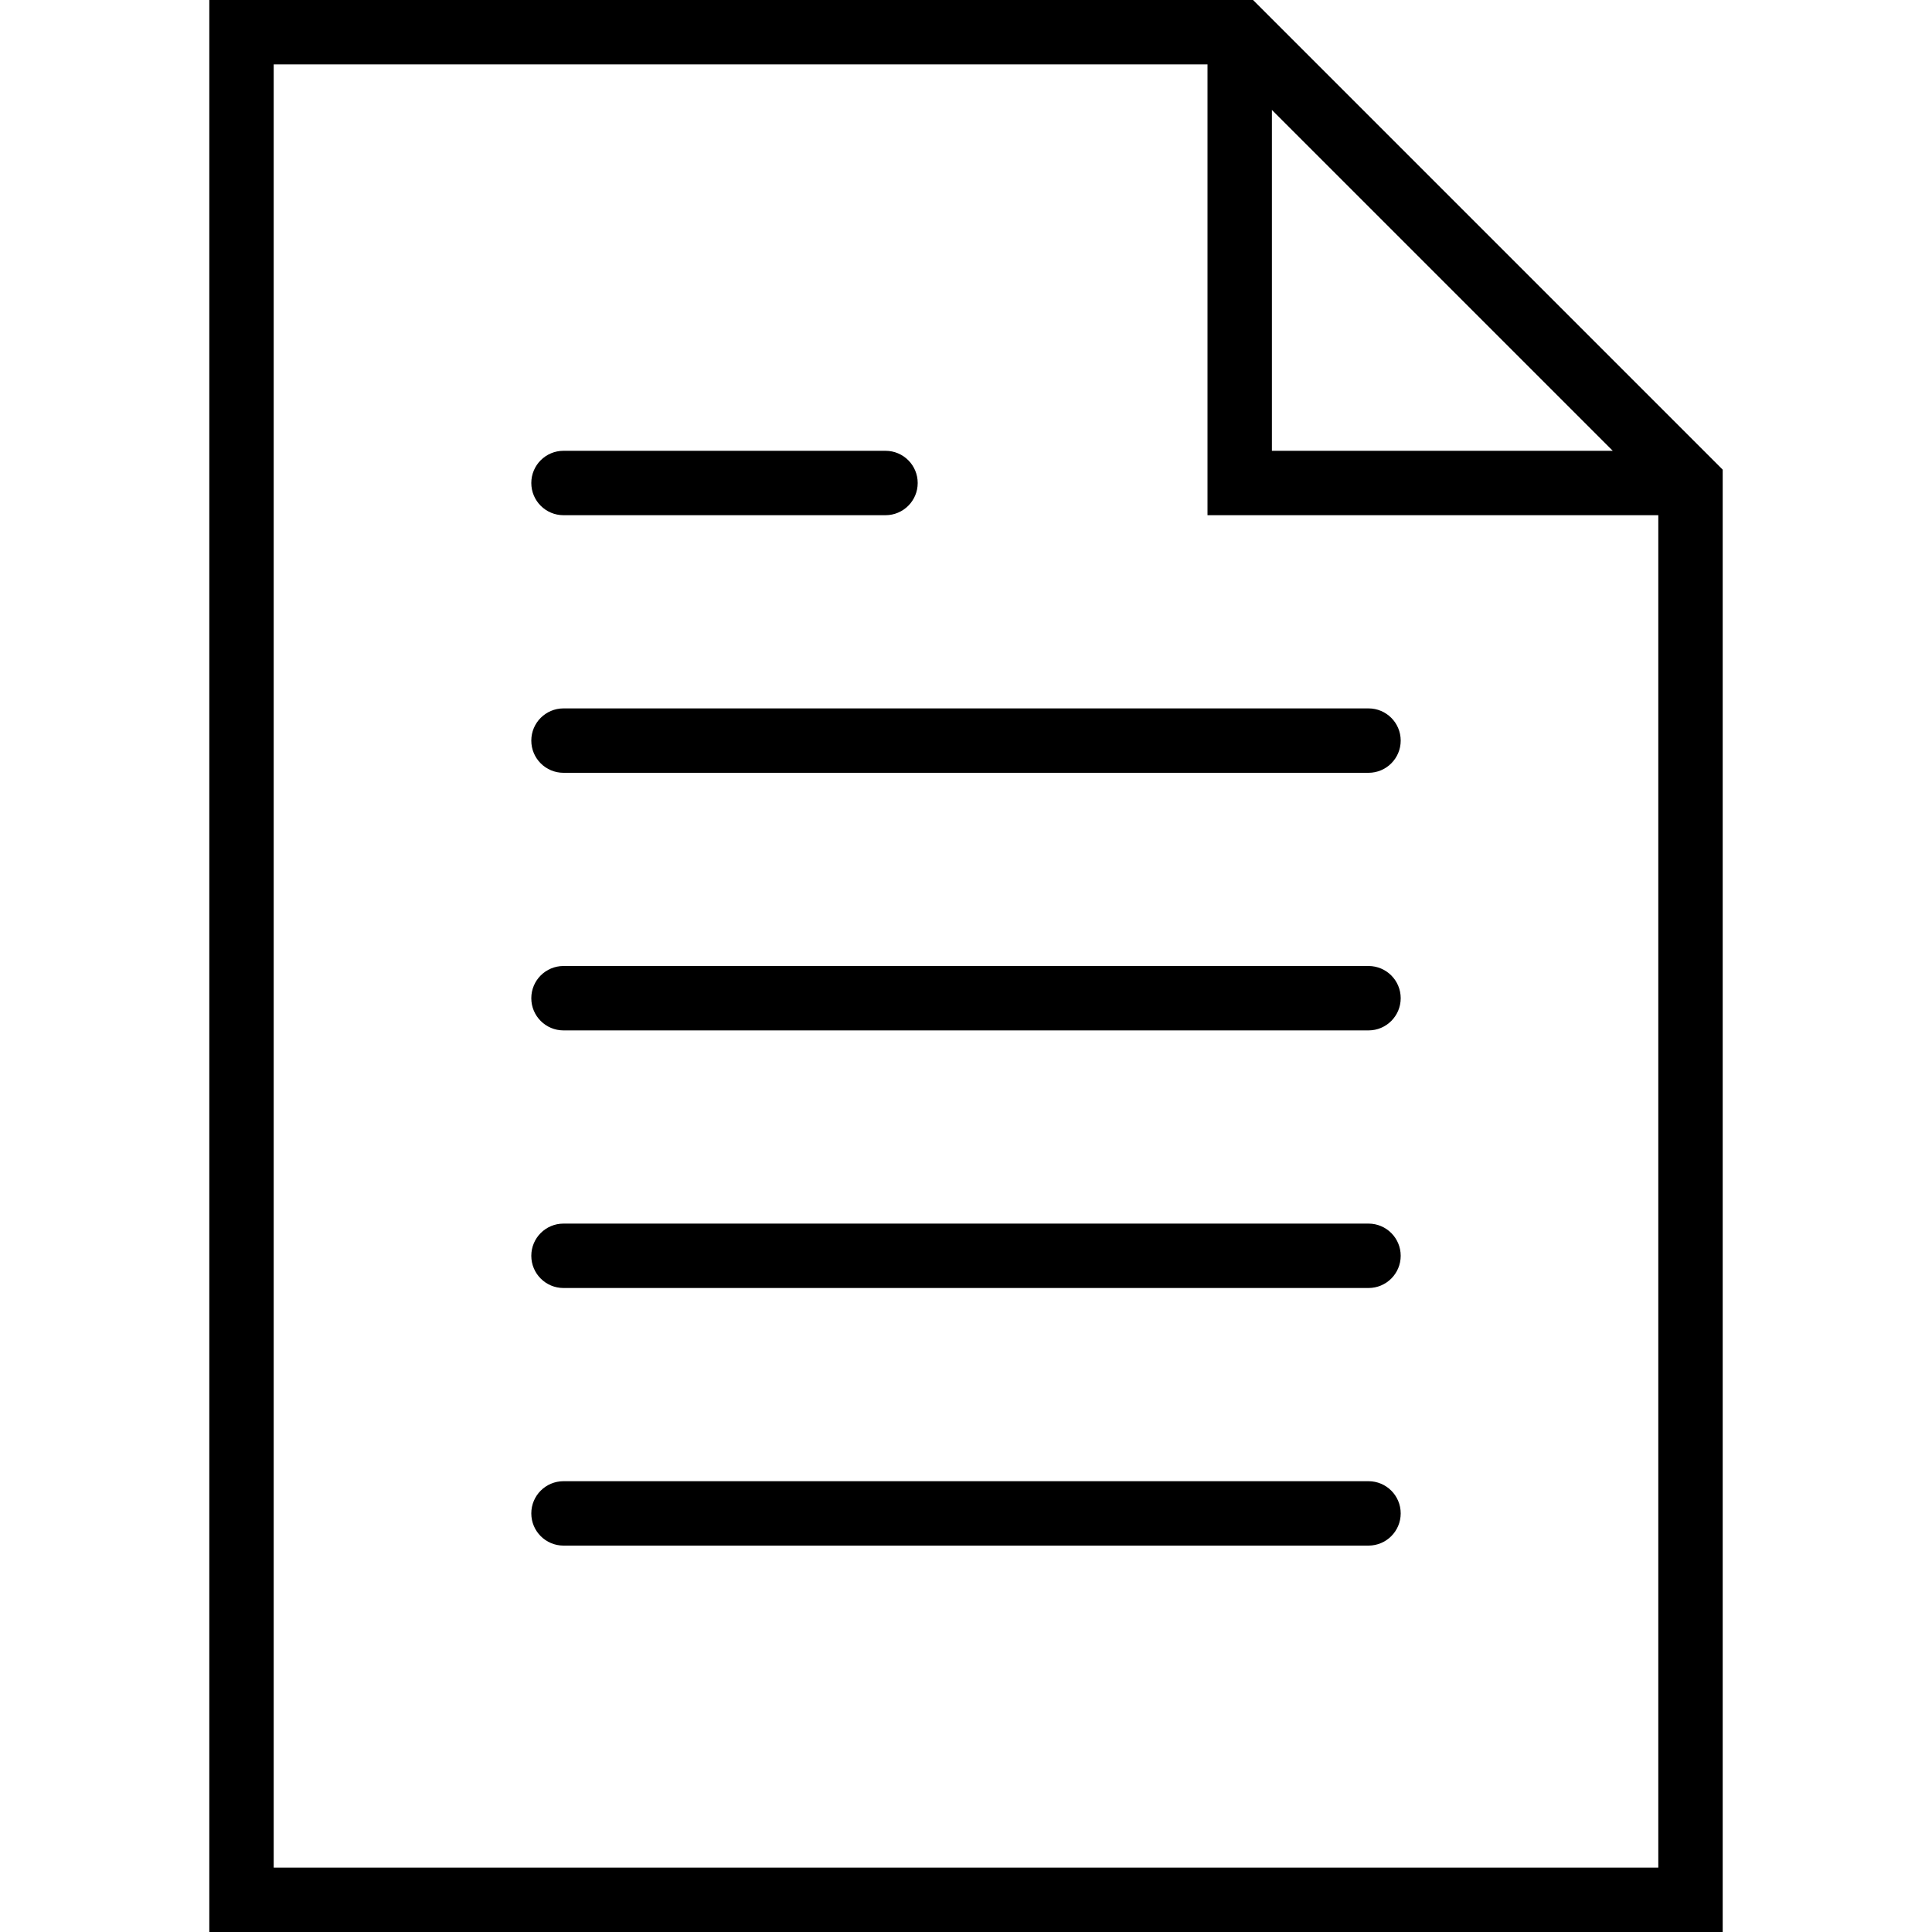
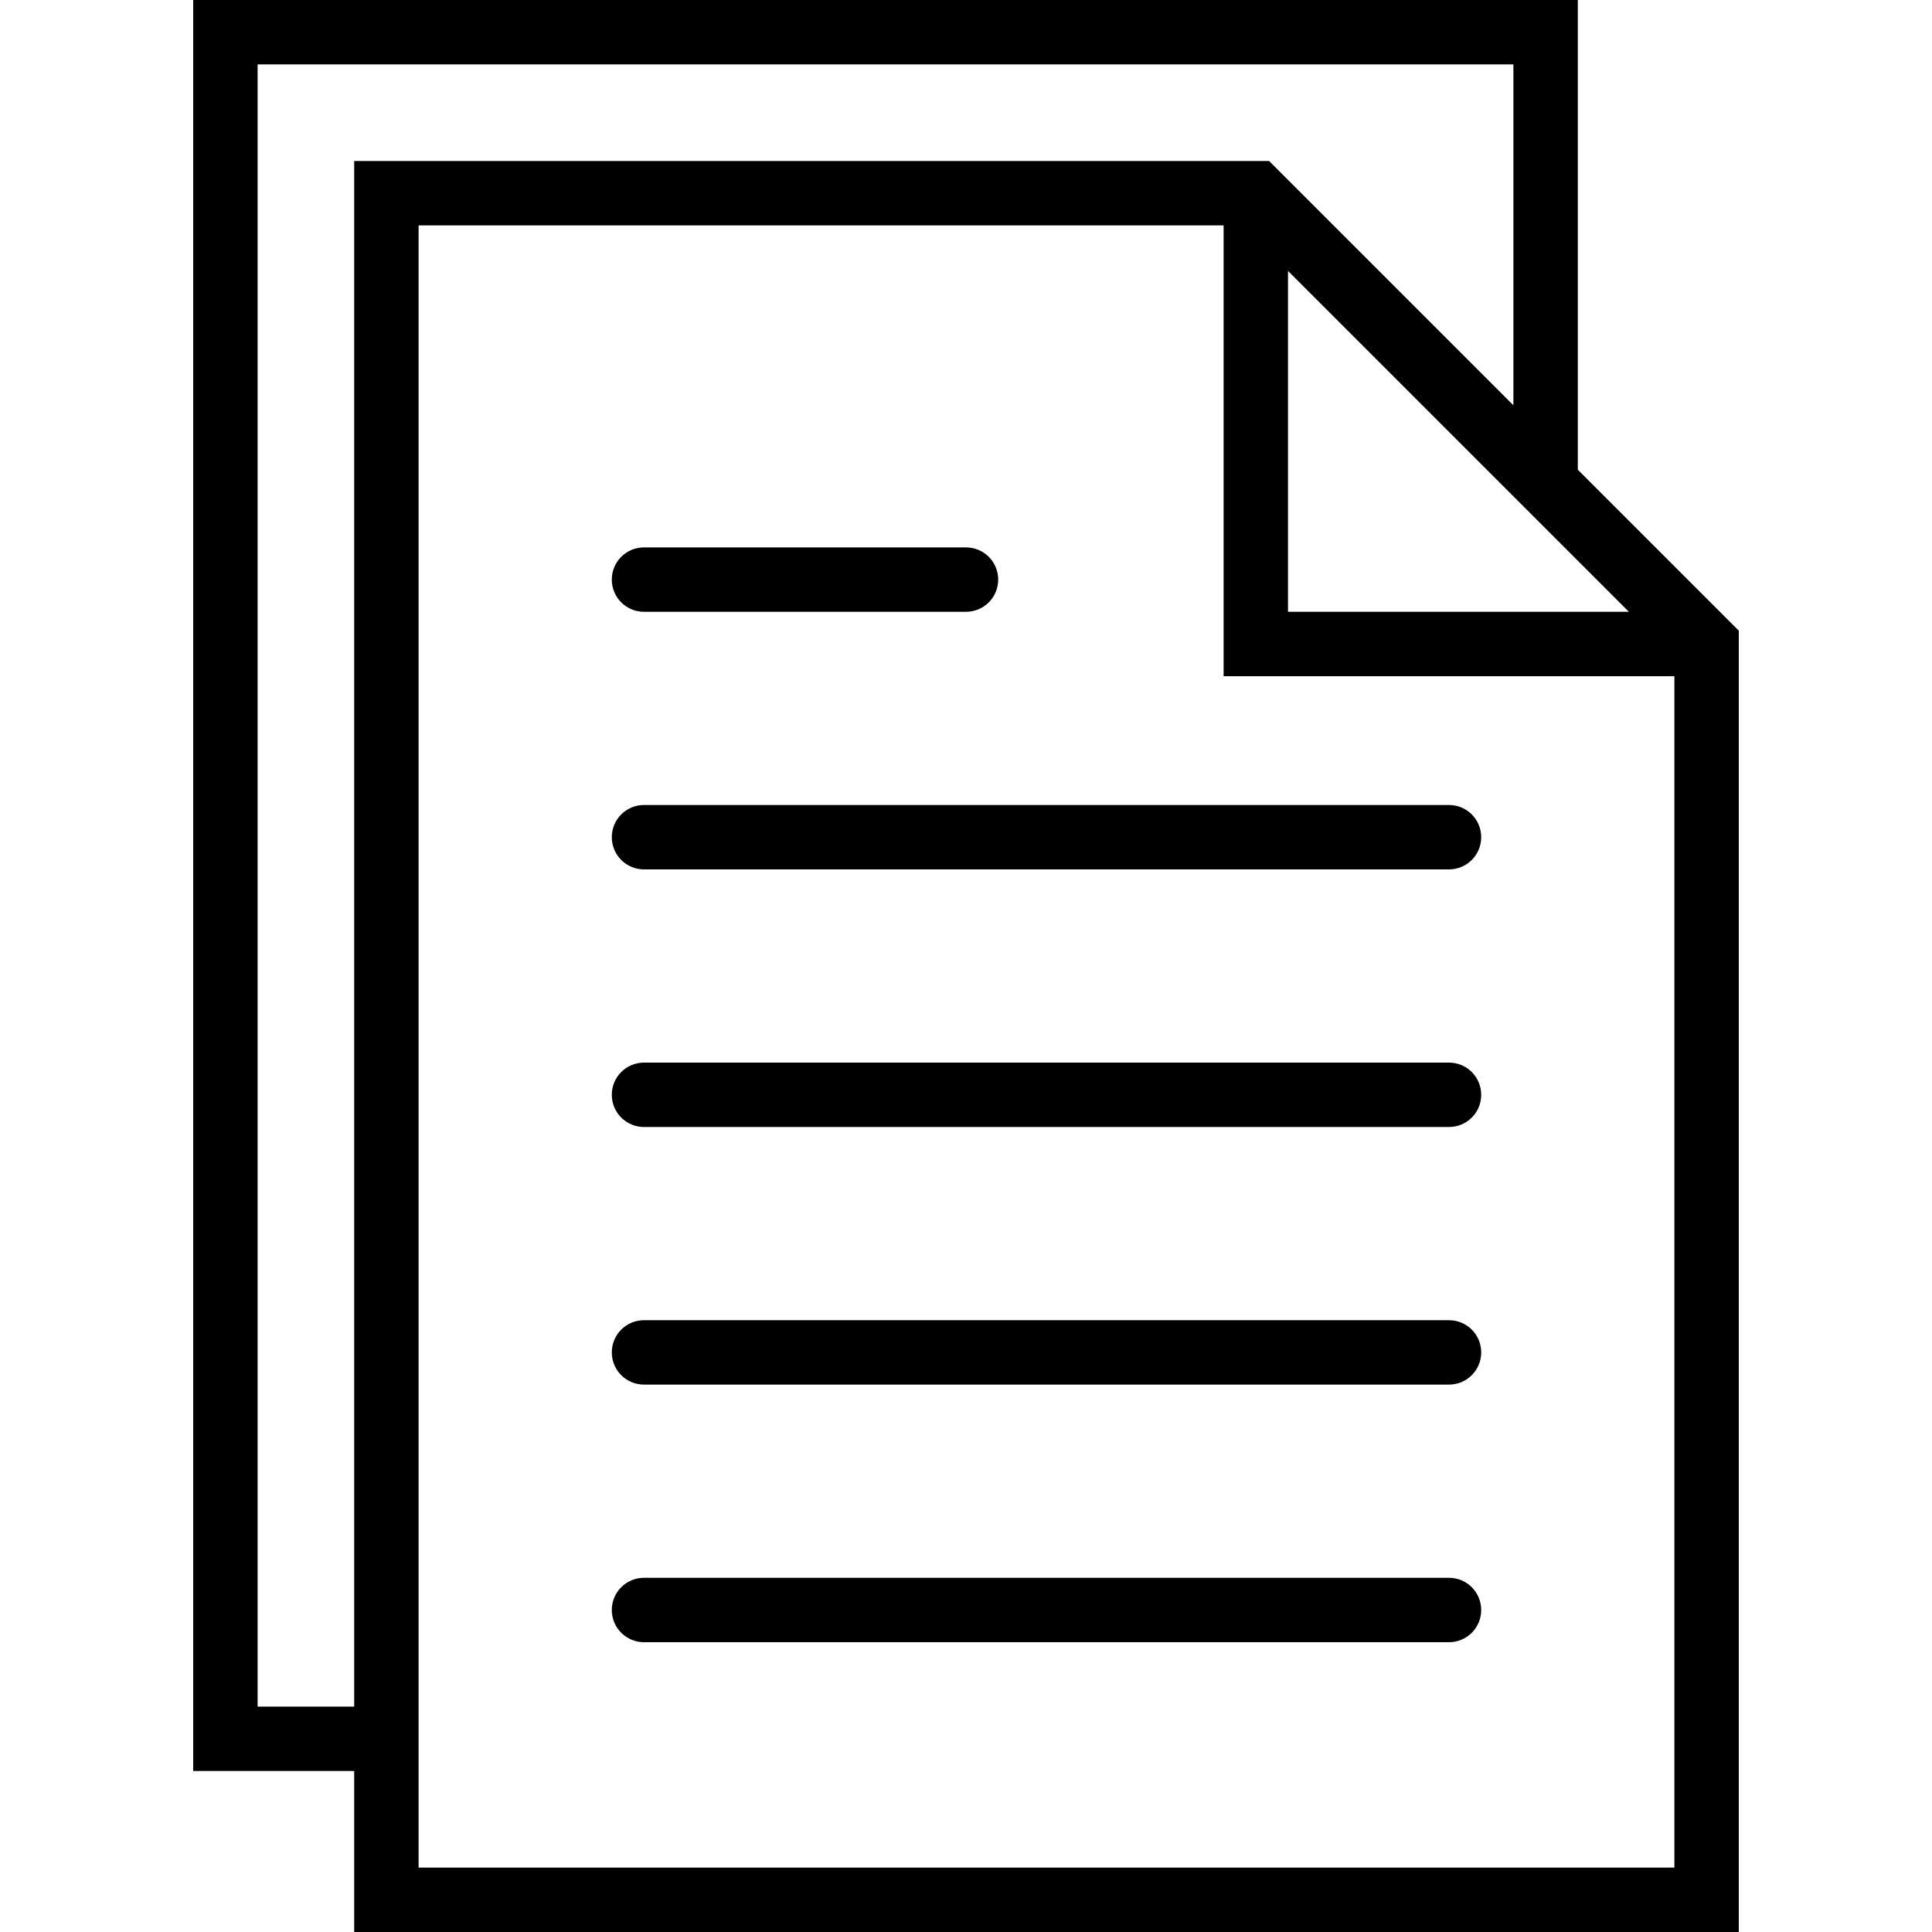
- <svg xmlns="http://www.w3.org/2000/svg" version="1.1" id="Capa_1" x="0px" y="0px" viewBox="0 0 60 60" style="enable-background:new 0 0 60 60;" xml:space="preserve">
+ <svg xmlns="http://www.w3.org/2000/svg" version="1.1" id="Capa_1" x="0px" y="0px" width="256px" height="256px" viewBox="0 0 256 256" enable-background="new 0 0 256 256" xml:space="preserve">
  <g>
-     <path d="M42.5,22h-25c-0.552,0-1,0.447-1,1s0.448,1,1,1h25c0.552,0,1-0.447,1-1S43.052,22,42.5,22z" />
-     <path d="M17.5,16h10c0.552,0,1-0.447,1-1s-0.448-1-1-1h-10c-0.552,0-1,0.447-1,1S16.948,16,17.5,16z" />
-     <path d="M42.5,30h-25c-0.552,0-1,0.447-1,1s0.448,1,1,1h25c0.552,0,1-0.447,1-1S43.052,30,42.5,30z" />
-     <path d="M42.5,38h-25c-0.552,0-1,0.447-1,1s0.448,1,1,1h25c0.552,0,1-0.447,1-1S43.052,38,42.5,38z" />
-     <path d="M42.5,46h-25c-0.552,0-1,0.447-1,1s0.448,1,1,1h25c0.552,0,1-0.447,1-1S43.052,46,42.5,46z" />
-     <path d="M38.914,0H6.5v60h47V14.586L38.914,0z M39.5,3.414L50.086,14H39.5V3.414z M8.5,58V2h29v14h14v42H8.5z" />
+     <path d="M81.067,110.933c0,2.359,1.911,4.267,4.267,4.267H192c2.355,0,4.267-1.907,4.267-4.267c0-2.359-1.911-4.267-4.267-4.267   H85.333C82.978,106.667,81.067,108.574,81.067,110.933z" />
+     <path d="M85.333,81.067H128c2.355,0,4.267-1.907,4.267-4.267c0-2.359-1.911-4.267-4.267-4.267H85.333   c-2.355,0-4.267,1.907-4.267,4.267C81.067,79.159,82.978,81.067,85.333,81.067z" />
+     <path d="M192,140.8H85.333c-2.355,0-4.267,1.907-4.267,4.267c0,2.359,1.911,4.267,4.267,4.267H192c2.355,0,4.267-1.907,4.267-4.267   C196.267,142.707,194.355,140.8,192,140.8z" />
+     <path d="M192,174.933H85.333c-2.355,0-4.267,1.907-4.267,4.267s1.911,4.267,4.267,4.267H192c2.355,0,4.267-1.907,4.267-4.267   S194.355,174.933,192,174.933z" />
+     <path d="M192,209.067H85.333c-2.355,0-4.267,1.907-4.267,4.267c0,2.359,1.911,4.267,4.267,4.267H192   c2.355,0,4.267-1.907,4.267-4.267C196.267,210.974,194.355,209.067,192,209.067z" />
+     <path d="M209.067,62.234V0H25.6v234.667h21.333V256H230.4V83.567L209.067,62.234z M215.834,81.067h-45.167V35.9l38.4,38.4   L215.834,81.067z M46.933,226.133h-12.8V8.533h166.4V53.7l-32.367-32.367H46.933V226.133z M221.867,247.467h-166.4v-12.8v-204.8   h106.667V89.6h59.733V247.467z" />
  </g>
-   <g>
- </g>
-   <g>
- </g>
-   <g>
- </g>
-   <g>
- </g>
-   <g>
- </g>
-   <g>
- </g>
-   <g>
- </g>
-   <g>
- </g>
-   <g>
- </g>
-   <g>
- </g>
-   <g>
- </g>
-   <g>
- </g>
-   <g>
- </g>
-   <g>
- </g>
-   <g>
- </g>
</svg>
